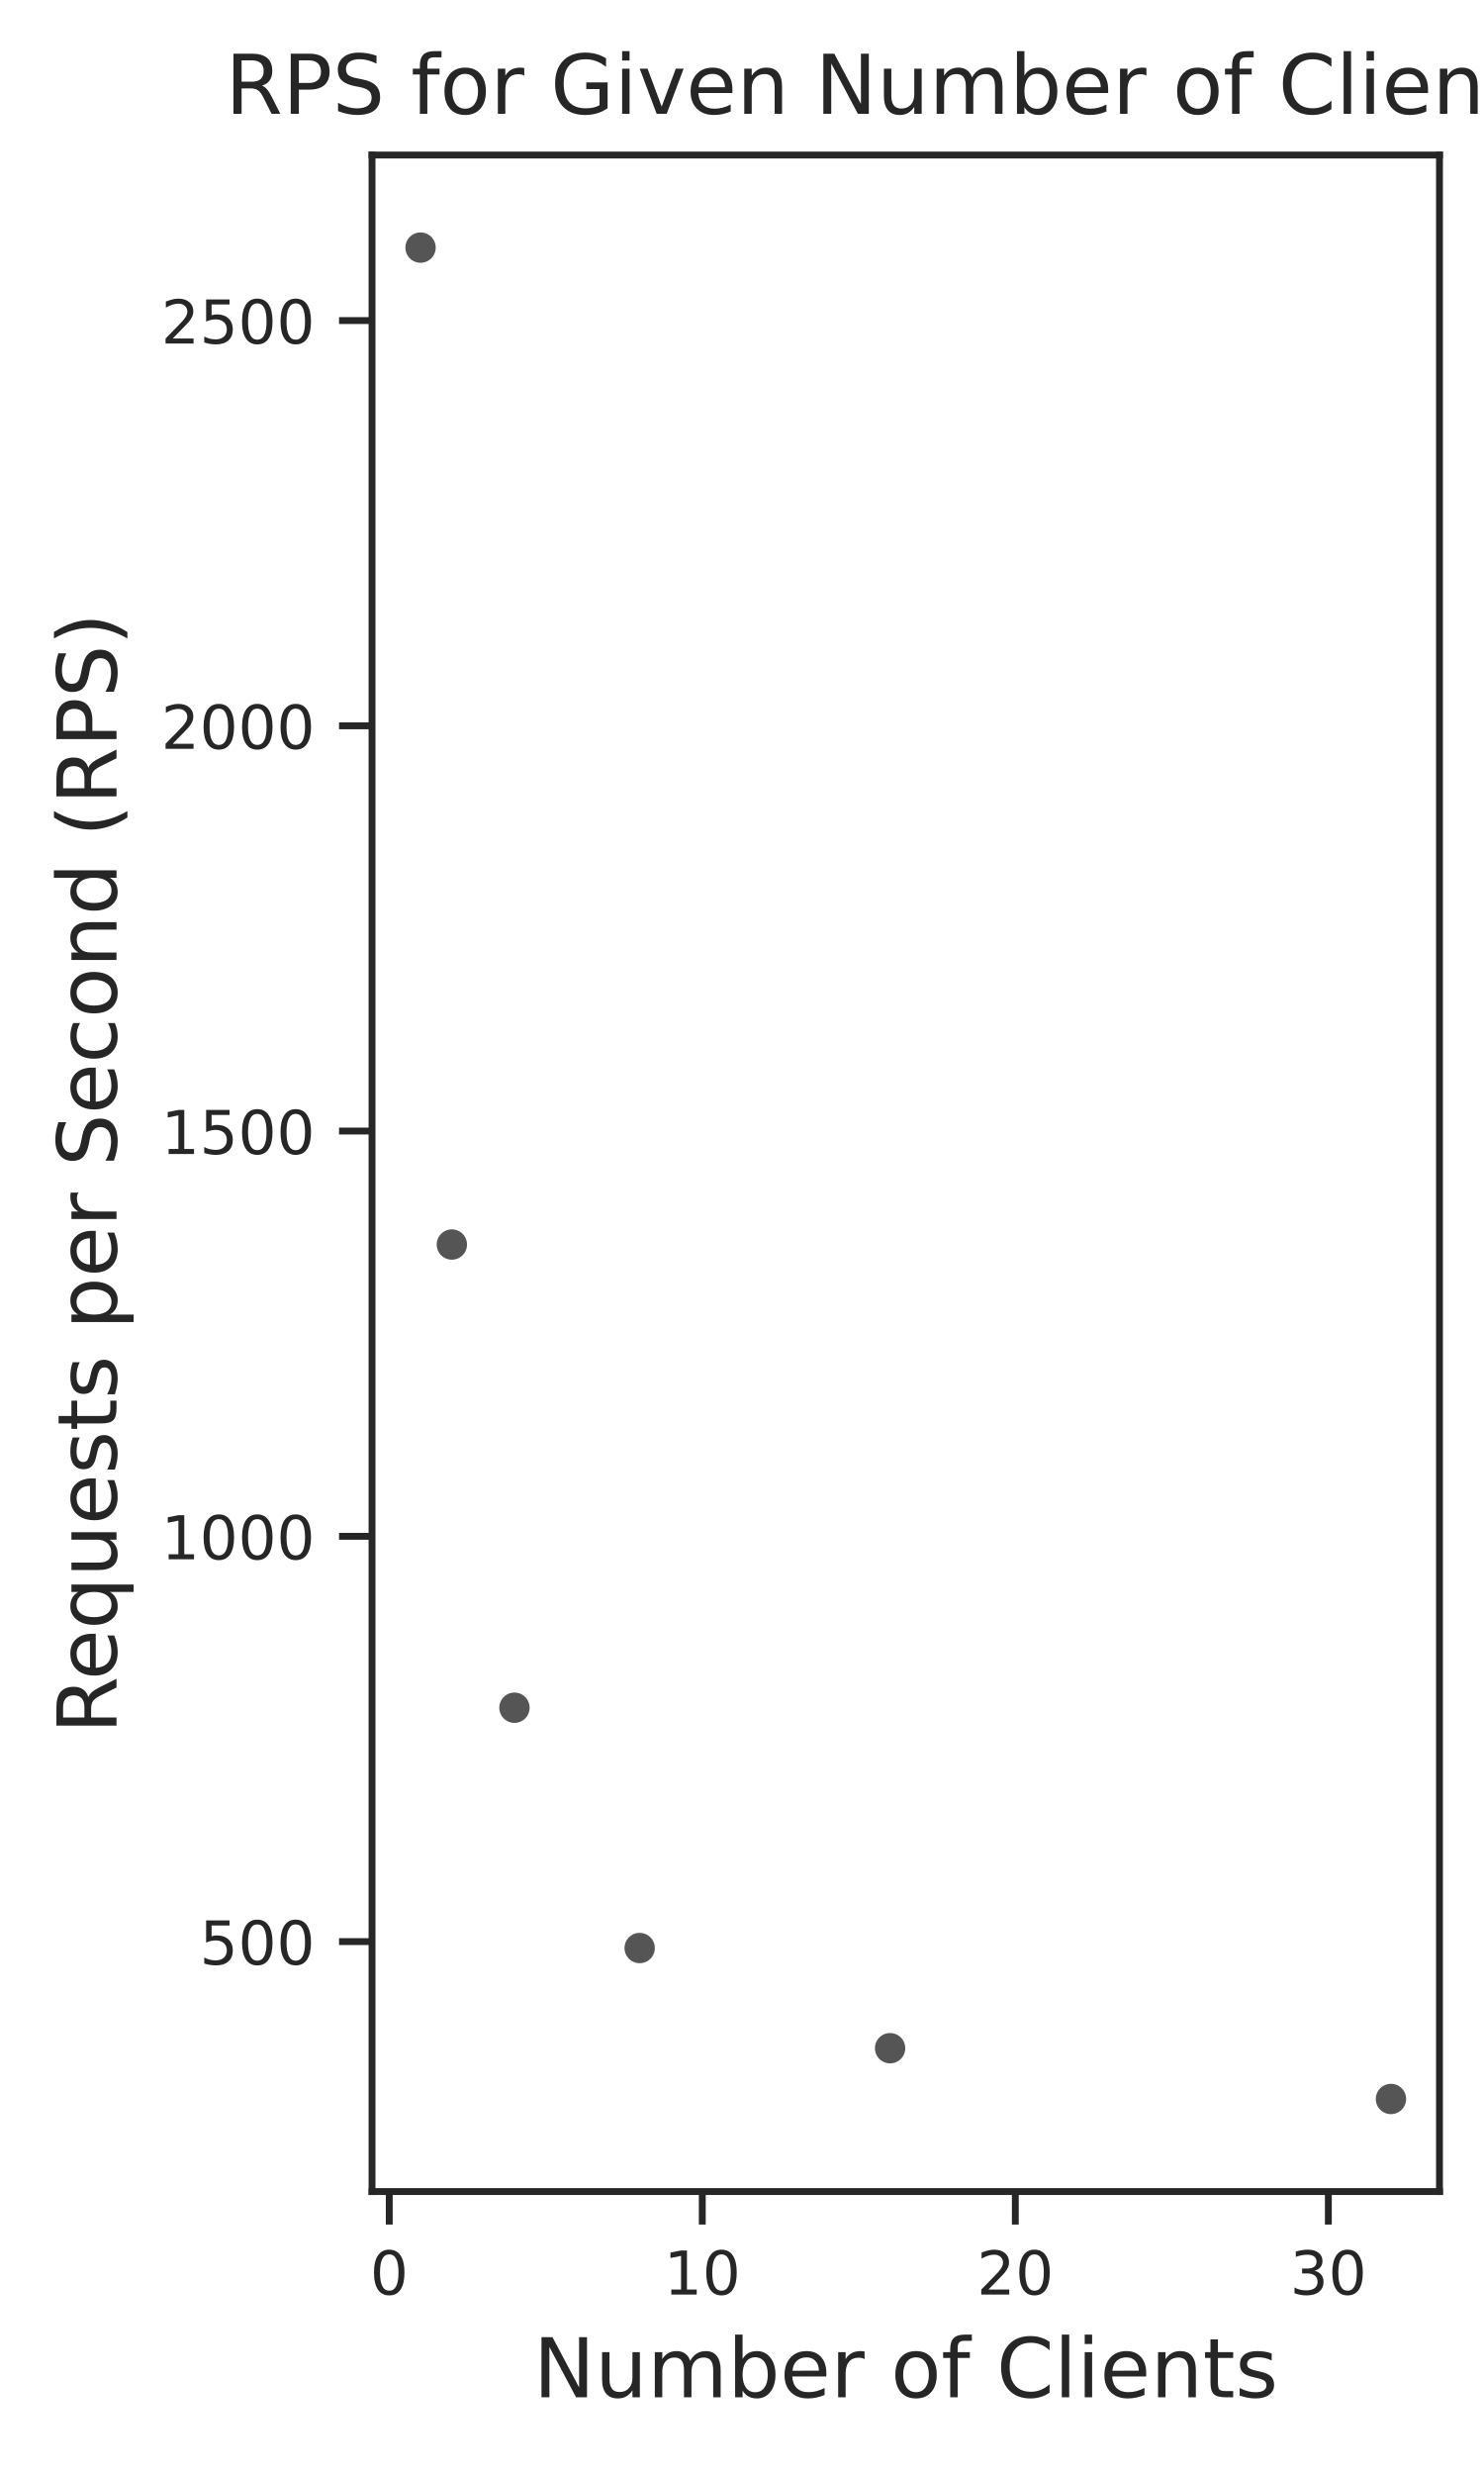
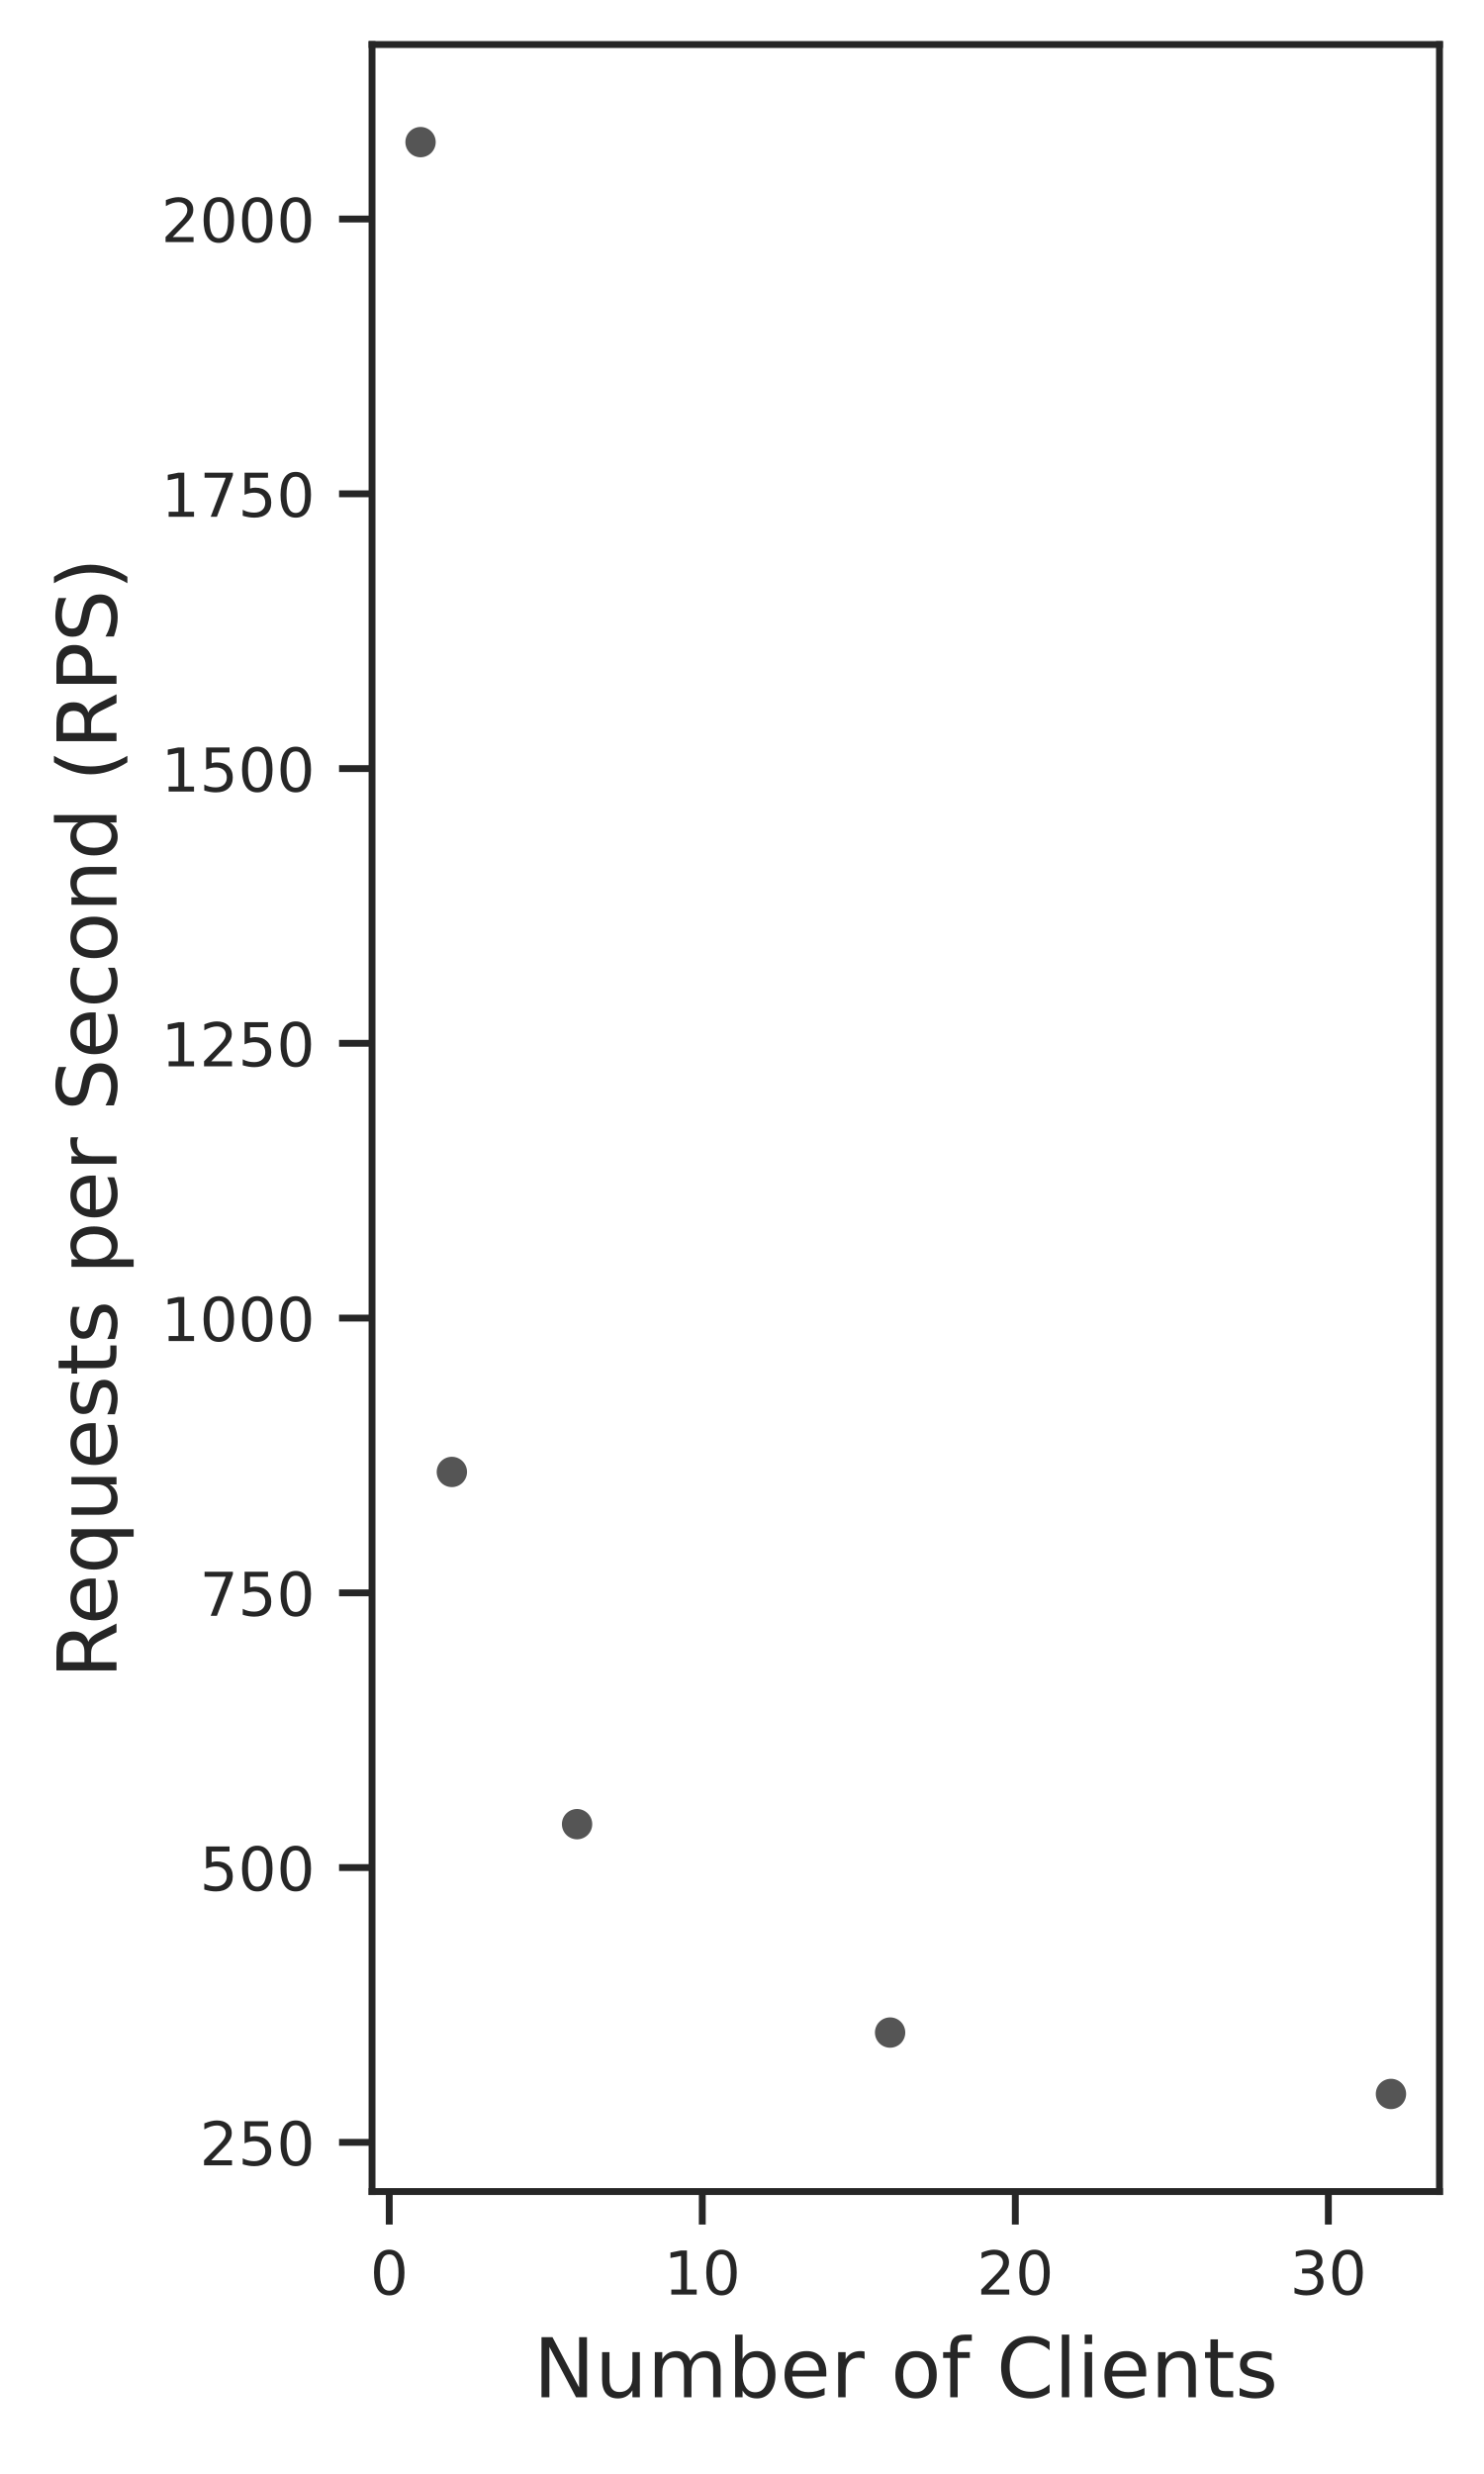
<svg xmlns="http://www.w3.org/2000/svg" xmlns:xlink="http://www.w3.org/1999/xlink" width="216pt" height="360pt" viewBox="0 0 216 360" version="1.1">
  <defs>
    <style type="text/css">*{stroke-linejoin: round; stroke-linecap: butt}</style>
  </defs>
  <g id="figure_1">
    <g id="patch_1">
      <path d="M 0 360  L 216 360  L 216 0  L 0 0  z " style="fill: #ffffff" />
    </g>
    <g id="axes_1">
      <g id="patch_2">
-         <path d="M 54.15 318.9  L 209.52 318.9  L 209.52 22.56  L 54.15 22.56  z " style="fill: #ffffff" />
+         <path d="M 54.15 318.9  L 209.52 318.9  L 209.52 6.48  L 54.15 6.48  z " style="fill: #ffffff" />
      </g>
      <g id="matplotlib.axis_1">
        <g id="xtick_1">
          <g id="line2d_1">
            <defs>
-               <path id="m7d0a64b195" d="M 0 0  L 0 4.8  " style="stroke: #262626" />
+               <path id="m28292de7e5" d="M 0 0  L 0 4.8  " style="stroke: #262626" />
            </defs>
            <g>
-               <use xlink:href="#m7d0a64b195" x="56.656" y="318.9" style="fill: #262626; stroke: #262626" />
+               <use xlink:href="#m28292de7e5" x="56.656" y="318.9" style="fill: #262626; stroke: #262626" />
            </g>
          </g>
          <g id="text_1">
            <g style="fill: #262626" transform="translate(53.85647 333.8866)scale(0.088 -0.088)">
              <defs>
                <path id="DejaVuSans-30" d="M 2034 4250  Q 1547 4250 1301 3770  Q 1056 3291 1056 2328  Q 1056 1369 1301 889  Q 1547 409 2034 409  Q 2525 409 2770 889  Q 3016 1369 3016 2328  Q 3016 3291 2770 3770  Q 2525 4250 2034 4250  z M 2034 4750  Q 2819 4750 3233 4129  Q 3647 3509 3647 2328  Q 3647 1150 3233 529  Q 2819 -91 2034 -91  Q 1250 -91 836 529  Q 422 1150 422 2328  Q 422 3509 836 4129  Q 1250 4750 2034 4750  z " transform="scale(0.015625)" />
              </defs>
              <use xlink:href="#DejaVuSans-30" />
            </g>
          </g>
        </g>
        <g id="xtick_2">
          <g id="line2d_2">
            <g>
-               <use xlink:href="#m7d0a64b195" x="102.219" y="318.9" style="fill: #262626; stroke: #262626" />
+               <use xlink:href="#m28292de7e5" x="102.219" y="318.9" style="fill: #262626; stroke: #262626" />
            </g>
          </g>
          <g id="text_2">
            <g style="fill: #262626" transform="translate(96.62002 333.8866)scale(0.088 -0.088)">
              <defs>
                <path id="DejaVuSans-31" d="M 794 531  L 1825 531  L 1825 4091  L 703 3866  L 703 4441  L 1819 4666  L 2450 4666  L 2450 531  L 3481 531  L 3481 0  L 794 0  L 794 531  z " transform="scale(0.015625)" />
              </defs>
              <use xlink:href="#DejaVuSans-31" />
              <use xlink:href="#DejaVuSans-30" x="63.623" />
            </g>
          </g>
        </g>
        <g id="xtick_3">
          <g id="line2d_3">
            <g>
-               <use xlink:href="#m7d0a64b195" x="147.782" y="318.9" style="fill: #262626; stroke: #262626" />
+               <use xlink:href="#m28292de7e5" x="147.782" y="318.9" style="fill: #262626; stroke: #262626" />
            </g>
          </g>
          <g id="text_3">
            <g style="fill: #262626" transform="translate(142.1831 333.8866)scale(0.088 -0.088)">
              <defs>
                <path id="DejaVuSans-32" d="M 1228 531  L 3431 531  L 3431 0  L 469 0  L 469 531  Q 828 903 1448 1529  Q 2069 2156 2228 2338  Q 2531 2678 2651 2914  Q 2772 3150 2772 3378  Q 2772 3750 2511 3984  Q 2250 4219 1831 4219  Q 1534 4219 1204 4116  Q 875 4013 500 3803  L 500 4441  Q 881 4594 1212 4672  Q 1544 4750 1819 4750  Q 2544 4750 2975 4387  Q 3406 4025 3406 3419  Q 3406 3131 3298 2873  Q 3191 2616 2906 2266  Q 2828 2175 2409 1742  Q 1991 1309 1228 531  z " transform="scale(0.015625)" />
              </defs>
              <use xlink:href="#DejaVuSans-32" />
              <use xlink:href="#DejaVuSans-30" x="63.623" />
            </g>
          </g>
        </g>
        <g id="xtick_4">
          <g id="line2d_4">
            <g>
-               <use xlink:href="#m7d0a64b195" x="193.345" y="318.9" style="fill: #262626; stroke: #262626" />
+               <use xlink:href="#m28292de7e5" x="193.345" y="318.9" style="fill: #262626; stroke: #262626" />
            </g>
          </g>
          <g id="text_4">
            <g style="fill: #262626" transform="translate(187.7461 333.8866)scale(0.088 -0.088)">
              <defs>
                <path id="DejaVuSans-33" d="M 2597 2516  Q 3050 2419 3304 2112  Q 3559 1806 3559 1356  Q 3559 666 3084 287  Q 2609 -91 1734 -91  Q 1441 -91 1130 -33  Q 819 25 488 141  L 488 750  Q 750 597 1062 519  Q 1375 441 1716 441  Q 2309 441 2620 675  Q 2931 909 2931 1356  Q 2931 1769 2642 2001  Q 2353 2234 1838 2234  L 1294 2234  L 1294 2753  L 1863 2753  Q 2328 2753 2575 2939  Q 2822 3125 2822 3475  Q 2822 3834 2567 4026  Q 2313 4219 1838 4219  Q 1578 4219 1281 4162  Q 984 4106 628 3988  L 628 4550  Q 988 4650 1302 4700  Q 1616 4750 1894 4750  Q 2613 4750 3031 4423  Q 3450 4097 3450 3541  Q 3450 3153 3228 2886  Q 3006 2619 2597 2516  z " transform="scale(0.015625)" />
              </defs>
              <use xlink:href="#DejaVuSans-33" />
              <use xlink:href="#DejaVuSans-30" x="63.623" />
            </g>
          </g>
        </g>
        <g id="text_5">
          <g style="fill: #262626" transform="translate(77.63906 348.8349)scale(0.12 -0.12)">
            <defs>
              <path id="DejaVuSans-4e" d="M 628 4666  L 1478 4666  L 3547 763  L 3547 4666  L 4159 4666  L 4159 0  L 3309 0  L 1241 3903  L 1241 0  L 628 0  L 628 4666  z " transform="scale(0.015625)" />
              <path id="DejaVuSans-75" d="M 544 1381  L 544 3500  L 1119 3500  L 1119 1403  Q 1119 906 1312 657  Q 1506 409 1894 409  Q 2359 409 2629 706  Q 2900 1003 2900 1516  L 2900 3500  L 3475 3500  L 3475 0  L 2900 0  L 2900 538  Q 2691 219 2414 64  Q 2138 -91 1772 -91  Q 1169 -91 856 284  Q 544 659 544 1381  z M 1991 3584  L 1991 3584  z " transform="scale(0.015625)" />
              <path id="DejaVuSans-6d" d="M 3328 2828  Q 3544 3216 3844 3400  Q 4144 3584 4550 3584  Q 5097 3584 5394 3201  Q 5691 2819 5691 2113  L 5691 0  L 5113 0  L 5113 2094  Q 5113 2597 4934 2840  Q 4756 3084 4391 3084  Q 3944 3084 3684 2787  Q 3425 2491 3425 1978  L 3425 0  L 2847 0  L 2847 2094  Q 2847 2600 2669 2842  Q 2491 3084 2119 3084  Q 1678 3084 1418 2786  Q 1159 2488 1159 1978  L 1159 0  L 581 0  L 581 3500  L 1159 3500  L 1159 2956  Q 1356 3278 1631 3431  Q 1906 3584 2284 3584  Q 2666 3584 2933 3390  Q 3200 3197 3328 2828  z " transform="scale(0.015625)" />
              <path id="DejaVuSans-62" d="M 3116 1747  Q 3116 2381 2855 2742  Q 2594 3103 2138 3103  Q 1681 3103 1420 2742  Q 1159 2381 1159 1747  Q 1159 1113 1420 752  Q 1681 391 2138 391  Q 2594 391 2855 752  Q 3116 1113 3116 1747  z M 1159 2969  Q 1341 3281 1617 3432  Q 1894 3584 2278 3584  Q 2916 3584 3314 3078  Q 3713 2572 3713 1747  Q 3713 922 3314 415  Q 2916 -91 2278 -91  Q 1894 -91 1617 61  Q 1341 213 1159 525  L 1159 0  L 581 0  L 581 4863  L 1159 4863  L 1159 2969  z " transform="scale(0.015625)" />
              <path id="DejaVuSans-65" d="M 3597 1894  L 3597 1613  L 953 1613  Q 991 1019 1311 708  Q 1631 397 2203 397  Q 2534 397 2845 478  Q 3156 559 3463 722  L 3463 178  Q 3153 47 2828 -22  Q 2503 -91 2169 -91  Q 1331 -91 842 396  Q 353 884 353 1716  Q 353 2575 817 3079  Q 1281 3584 2069 3584  Q 2775 3584 3186 3129  Q 3597 2675 3597 1894  z M 3022 2063  Q 3016 2534 2758 2815  Q 2500 3097 2075 3097  Q 1594 3097 1305 2825  Q 1016 2553 972 2059  L 3022 2063  z " transform="scale(0.015625)" />
              <path id="DejaVuSans-72" d="M 2631 2963  Q 2534 3019 2420 3045  Q 2306 3072 2169 3072  Q 1681 3072 1420 2755  Q 1159 2438 1159 1844  L 1159 0  L 581 0  L 581 3500  L 1159 3500  L 1159 2956  Q 1341 3275 1631 3429  Q 1922 3584 2338 3584  Q 2397 3584 2469 3576  Q 2541 3569 2628 3553  L 2631 2963  z " transform="scale(0.015625)" />
              <path id="DejaVuSans-20" transform="scale(0.015625)" />
              <path id="DejaVuSans-6f" d="M 1959 3097  Q 1497 3097 1228 2736  Q 959 2375 959 1747  Q 959 1119 1226 758  Q 1494 397 1959 397  Q 2419 397 2687 759  Q 2956 1122 2956 1747  Q 2956 2369 2687 2733  Q 2419 3097 1959 3097  z M 1959 3584  Q 2709 3584 3137 3096  Q 3566 2609 3566 1747  Q 3566 888 3137 398  Q 2709 -91 1959 -91  Q 1206 -91 779 398  Q 353 888 353 1747  Q 353 2609 779 3096  Q 1206 3584 1959 3584  z " transform="scale(0.015625)" />
              <path id="DejaVuSans-66" d="M 2375 4863  L 2375 4384  L 1825 4384  Q 1516 4384 1395 4259  Q 1275 4134 1275 3809  L 1275 3500  L 2222 3500  L 2222 3053  L 1275 3053  L 1275 0  L 697 0  L 697 3053  L 147 3053  L 147 3500  L 697 3500  L 697 3744  Q 697 4328 969 4595  Q 1241 4863 1831 4863  L 2375 4863  z " transform="scale(0.015625)" />
              <path id="DejaVuSans-43" d="M 4122 4306  L 4122 3641  Q 3803 3938 3442 4084  Q 3081 4231 2675 4231  Q 1875 4231 1450 3742  Q 1025 3253 1025 2328  Q 1025 1406 1450 917  Q 1875 428 2675 428  Q 3081 428 3442 575  Q 3803 722 4122 1019  L 4122 359  Q 3791 134 3420 21  Q 3050 -91 2638 -91  Q 1578 -91 968 557  Q 359 1206 359 2328  Q 359 3453 968 4101  Q 1578 4750 2638 4750  Q 3056 4750 3426 4639  Q 3797 4528 4122 4306  z " transform="scale(0.015625)" />
              <path id="DejaVuSans-6c" d="M 603 4863  L 1178 4863  L 1178 0  L 603 0  L 603 4863  z " transform="scale(0.015625)" />
              <path id="DejaVuSans-69" d="M 603 3500  L 1178 3500  L 1178 0  L 603 0  L 603 3500  z M 603 4863  L 1178 4863  L 1178 4134  L 603 4134  L 603 4863  z " transform="scale(0.015625)" />
              <path id="DejaVuSans-6e" d="M 3513 2113  L 3513 0  L 2938 0  L 2938 2094  Q 2938 2591 2744 2837  Q 2550 3084 2163 3084  Q 1697 3084 1428 2787  Q 1159 2491 1159 1978  L 1159 0  L 581 0  L 581 3500  L 1159 3500  L 1159 2956  Q 1366 3272 1645 3428  Q 1925 3584 2291 3584  Q 2894 3584 3203 3211  Q 3513 2838 3513 2113  z " transform="scale(0.015625)" />
              <path id="DejaVuSans-74" d="M 1172 4494  L 1172 3500  L 2356 3500  L 2356 3053  L 1172 3053  L 1172 1153  Q 1172 725 1289 603  Q 1406 481 1766 481  L 2356 481  L 2356 0  L 1766 0  Q 1100 0 847 248  Q 594 497 594 1153  L 594 3053  L 172 3053  L 172 3500  L 594 3500  L 594 4494  L 1172 4494  z " transform="scale(0.015625)" />
              <path id="DejaVuSans-73" d="M 2834 3397  L 2834 2853  Q 2591 2978 2328 3040  Q 2066 3103 1784 3103  Q 1356 3103 1142 2972  Q 928 2841 928 2578  Q 928 2378 1081 2264  Q 1234 2150 1697 2047  L 1894 2003  Q 2506 1872 2764 1633  Q 3022 1394 3022 966  Q 3022 478 2636 193  Q 2250 -91 1575 -91  Q 1294 -91 989 -36  Q 684 19 347 128  L 347 722  Q 666 556 975 473  Q 1284 391 1588 391  Q 1994 391 2212 530  Q 2431 669 2431 922  Q 2431 1156 2273 1281  Q 2116 1406 1581 1522  L 1381 1569  Q 847 1681 609 1914  Q 372 2147 372 2553  Q 372 3047 722 3315  Q 1072 3584 1716 3584  Q 2034 3584 2315 3537  Q 2597 3491 2834 3397  z " transform="scale(0.015625)" />
            </defs>
            <use xlink:href="#DejaVuSans-4e" />
            <use xlink:href="#DejaVuSans-75" x="74.805" />
            <use xlink:href="#DejaVuSans-6d" x="138.184" />
            <use xlink:href="#DejaVuSans-62" x="235.596" />
            <use xlink:href="#DejaVuSans-65" x="299.072" />
            <use xlink:href="#DejaVuSans-72" x="360.596" />
            <use xlink:href="#DejaVuSans-20" x="401.709" />
            <use xlink:href="#DejaVuSans-6f" x="433.496" />
            <use xlink:href="#DejaVuSans-66" x="494.678" />
            <use xlink:href="#DejaVuSans-20" x="529.883" />
            <use xlink:href="#DejaVuSans-43" x="561.67" />
            <use xlink:href="#DejaVuSans-6c" x="631.494" />
            <use xlink:href="#DejaVuSans-69" x="659.277" />
            <use xlink:href="#DejaVuSans-65" x="687.061" />
            <use xlink:href="#DejaVuSans-6e" x="748.584" />
            <use xlink:href="#DejaVuSans-74" x="811.963" />
            <use xlink:href="#DejaVuSans-73" x="851.172" />
          </g>
        </g>
      </g>
      <g id="matplotlib.axis_2">
        <g id="ytick_1">
          <g id="line2d_5">
            <defs>
-               <path id="meb60f7f694" d="M 0 0  L -4.8 0  " style="stroke: #262626" />
+               <path id="m75b743c67d" d="M 0 0  L -4.8 0  " style="stroke: #262626" />
            </defs>
            <g>
-               <use xlink:href="#meb60f7f694" x="54.15" y="282.524" style="fill: #262626; stroke: #262626" />
+               <use xlink:href="#m75b743c67d" x="54.15" y="311.74" style="fill: #262626; stroke: #262626" />
            </g>
          </g>
          <g id="text_6">
-             <g style="fill: #262626" transform="translate(29.053 285.8671)scale(0.088 -0.088)">
+             <g style="fill: #262626" transform="translate(29.053 315.0838)scale(0.088 -0.088)">
              <defs>
                <path id="DejaVuSans-35" d="M 691 4666  L 3169 4666  L 3169 4134  L 1269 4134  L 1269 2991  Q 1406 3038 1543 3061  Q 1681 3084 1819 3084  Q 2600 3084 3056 2656  Q 3513 2228 3513 1497  Q 3513 744 3044 326  Q 2575 -91 1722 -91  Q 1428 -91 1123 -41  Q 819 9 494 109  L 494 744  Q 775 591 1075 516  Q 1375 441 1709 441  Q 2250 441 2565 725  Q 2881 1009 2881 1497  Q 2881 1984 2565 2268  Q 2250 2553 1709 2553  Q 1456 2553 1204 2497  Q 953 2441 691 2322  L 691 4666  z " transform="scale(0.015625)" />
              </defs>
-               <use xlink:href="#DejaVuSans-35" />
-               <use xlink:href="#DejaVuSans-30" x="63.623" />
+               <use xlink:href="#DejaVuSans-32" />
+               <use xlink:href="#DejaVuSans-35" x="63.623" />
              <use xlink:href="#DejaVuSans-30" x="127.246" />
            </g>
          </g>
        </g>
        <g id="ytick_2">
          <g id="line2d_6">
            <g>
-               <use xlink:href="#meb60f7f694" x="54.15" y="223.554" style="fill: #262626; stroke: #262626" />
+               <use xlink:href="#m75b743c67d" x="54.15" y="271.76" style="fill: #262626; stroke: #262626" />
            </g>
          </g>
          <g id="text_7">
-             <g style="fill: #262626" transform="translate(23.454 226.8973)scale(0.088 -0.088)">
-               <use xlink:href="#DejaVuSans-31" />
-               <use xlink:href="#DejaVuSans-30" x="63.623" />
-               <use xlink:href="#DejaVuSans-30" x="127.246" />
-               <use xlink:href="#DejaVuSans-30" x="190.869" />
+             <g style="fill: #262626" transform="translate(29.053 275.1031)scale(0.088 -0.088)">
+               <use xlink:href="#DejaVuSans-35" />
+               <use xlink:href="#DejaVuSans-30" x="63.623" />
+               <use xlink:href="#DejaVuSans-30" x="127.246" />
            </g>
          </g>
        </g>
        <g id="ytick_3">
          <g id="line2d_7">
            <g>
-               <use xlink:href="#meb60f7f694" x="54.15" y="164.584" style="fill: #262626; stroke: #262626" />
+               <use xlink:href="#m75b743c67d" x="54.15" y="231.779" style="fill: #262626; stroke: #262626" />
            </g>
          </g>
          <g id="text_8">
-             <g style="fill: #262626" transform="translate(23.454 167.9275)scale(0.088 -0.088)">
-               <use xlink:href="#DejaVuSans-31" />
+             <g style="fill: #262626" transform="translate(29.053 235.1224)scale(0.088 -0.088)">
+               <defs>
+                 <path id="DejaVuSans-37" d="M 525 4666  L 3525 4666  L 3525 4397  L 1831 0  L 1172 0  L 2766 4134  L 525 4134  L 525 4666  z " transform="scale(0.015625)" />
+               </defs>
+               <use xlink:href="#DejaVuSans-37" />
              <use xlink:href="#DejaVuSans-35" x="63.623" />
              <use xlink:href="#DejaVuSans-30" x="127.246" />
-               <use xlink:href="#DejaVuSans-30" x="190.869" />
            </g>
          </g>
        </g>
        <g id="ytick_4">
          <g id="line2d_8">
            <g>
-               <use xlink:href="#meb60f7f694" x="54.15" y="105.614" style="fill: #262626; stroke: #262626" />
+               <use xlink:href="#m75b743c67d" x="54.15" y="191.798" style="fill: #262626; stroke: #262626" />
            </g>
          </g>
          <g id="text_9">
-             <g style="fill: #262626" transform="translate(23.454 108.9577)scale(0.088 -0.088)">
-               <use xlink:href="#DejaVuSans-32" />
+             <g style="fill: #262626" transform="translate(23.454 195.1417)scale(0.088 -0.088)">
+               <use xlink:href="#DejaVuSans-31" />
              <use xlink:href="#DejaVuSans-30" x="63.623" />
              <use xlink:href="#DejaVuSans-30" x="127.246" />
              <use xlink:href="#DejaVuSans-30" x="190.869" />
            </g>
          </g>
        </g>
        <g id="ytick_5">
          <g id="line2d_9">
            <g>
-               <use xlink:href="#meb60f7f694" x="54.15" y="46.645" style="fill: #262626; stroke: #262626" />
+               <use xlink:href="#m75b743c67d" x="54.15" y="151.818" style="fill: #262626; stroke: #262626" />
            </g>
          </g>
          <g id="text_10">
-             <g style="fill: #262626" transform="translate(23.454 49.98788)scale(0.088 -0.088)">
+             <g style="fill: #262626" transform="translate(23.454 155.161)scale(0.088 -0.088)">
+               <use xlink:href="#DejaVuSans-31" />
+               <use xlink:href="#DejaVuSans-32" x="63.623" />
+               <use xlink:href="#DejaVuSans-35" x="127.246" />
+               <use xlink:href="#DejaVuSans-30" x="190.869" />
+             </g>
+           </g>
+         </g>
+         <g id="ytick_6">
+           <g id="line2d_10">
+             <g>
+               <use xlink:href="#m75b743c67d" x="54.15" y="111.837" style="fill: #262626; stroke: #262626" />
+             </g>
+           </g>
+           <g id="text_11">
+             <g style="fill: #262626" transform="translate(23.454 115.1802)scale(0.088 -0.088)">
+               <use xlink:href="#DejaVuSans-31" />
+               <use xlink:href="#DejaVuSans-35" x="63.623" />
+               <use xlink:href="#DejaVuSans-30" x="127.246" />
+               <use xlink:href="#DejaVuSans-30" x="190.869" />
+             </g>
+           </g>
+         </g>
+         <g id="ytick_7">
+           <g id="line2d_11">
+             <g>
+               <use xlink:href="#m75b743c67d" x="54.15" y="71.856" style="fill: #262626; stroke: #262626" />
+             </g>
+           </g>
+           <g id="text_12">
+             <g style="fill: #262626" transform="translate(23.454 75.19953)scale(0.088 -0.088)">
+               <use xlink:href="#DejaVuSans-31" />
+               <use xlink:href="#DejaVuSans-37" x="63.623" />
+               <use xlink:href="#DejaVuSans-35" x="127.246" />
+               <use xlink:href="#DejaVuSans-30" x="190.869" />
+             </g>
+           </g>
+         </g>
+         <g id="ytick_8">
+           <g id="line2d_12">
+             <g>
+               <use xlink:href="#m75b743c67d" x="54.15" y="31.876" style="fill: #262626; stroke: #262626" />
+             </g>
+           </g>
+           <g id="text_13">
+             <g style="fill: #262626" transform="translate(23.454 35.21882)scale(0.088 -0.088)">
              <use xlink:href="#DejaVuSans-32" />
-               <use xlink:href="#DejaVuSans-35" x="63.623" />
-               <use xlink:href="#DejaVuSans-30" x="127.246" />
-               <use xlink:href="#DejaVuSans-30" x="190.869" />
-             </g>
-           </g>
-         </g>
-         <g id="text_11">
-           <g style="fill: #262626" transform="translate(16.95838 252.2766)rotate(-90)scale(0.12 -0.12)">
+               <use xlink:href="#DejaVuSans-30" x="63.623" />
+               <use xlink:href="#DejaVuSans-30" x="127.246" />
+               <use xlink:href="#DejaVuSans-30" x="190.869" />
+             </g>
+           </g>
+         </g>
+         <g id="text_14">
+           <g style="fill: #262626" transform="translate(16.95838 244.2366)rotate(-90)scale(0.12 -0.12)">
            <defs>
              <path id="DejaVuSans-52" d="M 2841 2188  Q 3044 2119 3236 1894  Q 3428 1669 3622 1275  L 4263 0  L 3584 0  L 2988 1197  Q 2756 1666 2539 1819  Q 2322 1972 1947 1972  L 1259 1972  L 1259 0  L 628 0  L 628 4666  L 2053 4666  Q 2853 4666 3247 4331  Q 3641 3997 3641 3322  Q 3641 2881 3436 2590  Q 3231 2300 2841 2188  z M 1259 4147  L 1259 2491  L 2053 2491  Q 2509 2491 2742 2702  Q 2975 2913 2975 3322  Q 2975 3731 2742 3939  Q 2509 4147 2053 4147  L 1259 4147  z " transform="scale(0.015625)" />
              <path id="DejaVuSans-71" d="M 947 1747  Q 947 1113 1208 752  Q 1469 391 1925 391  Q 2381 391 2643 752  Q 2906 1113 2906 1747  Q 2906 2381 2643 2742  Q 2381 3103 1925 3103  Q 1469 3103 1208 2742  Q 947 2381 947 1747  z M 2906 525  Q 2725 213 2448 61  Q 2172 -91 1784 -91  Q 1150 -91 751 415  Q 353 922 353 1747  Q 353 2572 751 3078  Q 1150 3584 1784 3584  Q 2172 3584 2448 3432  Q 2725 3281 2906 2969  L 2906 3500  L 3481 3500  L 3481 -1331  L 2906 -1331  L 2906 525  z " transform="scale(0.015625)" />
              <path id="DejaVuSans-70" d="M 1159 525  L 1159 -1331  L 581 -1331  L 581 3500  L 1159 3500  L 1159 2969  Q 1341 3281 1617 3432  Q 1894 3584 2278 3584  Q 2916 3584 3314 3078  Q 3713 2572 3713 1747  Q 3713 922 3314 415  Q 2916 -91 2278 -91  Q 1894 -91 1617 61  Q 1341 213 1159 525  z M 3116 1747  Q 3116 2381 2855 2742  Q 2594 3103 2138 3103  Q 1681 3103 1420 2742  Q 1159 2381 1159 1747  Q 1159 1113 1420 752  Q 1681 391 2138 391  Q 2594 391 2855 752  Q 3116 1113 3116 1747  z " transform="scale(0.015625)" />
              <path id="DejaVuSans-53" d="M 3425 4513  L 3425 3897  Q 3066 4069 2747 4153  Q 2428 4238 2131 4238  Q 1616 4238 1336 4038  Q 1056 3838 1056 3469  Q 1056 3159 1242 3001  Q 1428 2844 1947 2747  L 2328 2669  Q 3034 2534 3370 2195  Q 3706 1856 3706 1288  Q 3706 609 3251 259  Q 2797 -91 1919 -91  Q 1588 -91 1214 -16  Q 841 59 441 206  L 441 856  Q 825 641 1194 531  Q 1563 422 1919 422  Q 2459 422 2753 634  Q 3047 847 3047 1241  Q 3047 1584 2836 1778  Q 2625 1972 2144 2069  L 1759 2144  Q 1053 2284 737 2584  Q 422 2884 422 3419  Q 422 4038 858 4394  Q 1294 4750 2059 4750  Q 2388 4750 2728 4690  Q 3069 4631 3425 4513  z " transform="scale(0.015625)" />
              <path id="DejaVuSans-63" d="M 3122 3366  L 3122 2828  Q 2878 2963 2633 3030  Q 2388 3097 2138 3097  Q 1578 3097 1268 2742  Q 959 2388 959 1747  Q 959 1106 1268 751  Q 1578 397 2138 397  Q 2388 397 2633 464  Q 2878 531 3122 666  L 3122 134  Q 2881 22 2623 -34  Q 2366 -91 2075 -91  Q 1284 -91 818 406  Q 353 903 353 1747  Q 353 2603 823 3093  Q 1294 3584 2113 3584  Q 2378 3584 2631 3529  Q 2884 3475 3122 3366  z " transform="scale(0.015625)" />
              <path id="DejaVuSans-64" d="M 2906 2969  L 2906 4863  L 3481 4863  L 3481 0  L 2906 0  L 2906 525  Q 2725 213 2448 61  Q 2172 -91 1784 -91  Q 1150 -91 751 415  Q 353 922 353 1747  Q 353 2572 751 3078  Q 1150 3584 1784 3584  Q 2172 3584 2448 3432  Q 2725 3281 2906 2969  z M 947 1747  Q 947 1113 1208 752  Q 1469 391 1925 391  Q 2381 391 2643 752  Q 2906 1113 2906 1747  Q 2906 2381 2643 2742  Q 2381 3103 1925 3103  Q 1469 3103 1208 2742  Q 947 2381 947 1747  z " transform="scale(0.015625)" />
              <path id="DejaVuSans-28" d="M 1984 4856  Q 1566 4138 1362 3434  Q 1159 2731 1159 2009  Q 1159 1288 1364 580  Q 1569 -128 1984 -844  L 1484 -844  Q 1016 -109 783 600  Q 550 1309 550 2009  Q 550 2706 781 3412  Q 1013 4119 1484 4856  L 1984 4856  z " transform="scale(0.015625)" />
              <path id="DejaVuSans-50" d="M 1259 4147  L 1259 2394  L 2053 2394  Q 2494 2394 2734 2622  Q 2975 2850 2975 3272  Q 2975 3691 2734 3919  Q 2494 4147 2053 4147  L 1259 4147  z M 628 4666  L 2053 4666  Q 2838 4666 3239 4311  Q 3641 3956 3641 3272  Q 3641 2581 3239 2228  Q 2838 1875 2053 1875  L 1259 1875  L 1259 0  L 628 0  L 628 4666  z " transform="scale(0.015625)" />
              <path id="DejaVuSans-29" d="M 513 4856  L 1013 4856  Q 1481 4119 1714 3412  Q 1947 2706 1947 2009  Q 1947 1309 1714 600  Q 1481 -109 1013 -844  L 513 -844  Q 928 -128 1133 580  Q 1338 1288 1338 2009  Q 1338 2731 1133 3434  Q 928 4138 513 4856  z " transform="scale(0.015625)" />
            </defs>
            <use xlink:href="#DejaVuSans-52" />
            <use xlink:href="#DejaVuSans-65" x="64.982" />
            <use xlink:href="#DejaVuSans-71" x="126.506" />
            <use xlink:href="#DejaVuSans-75" x="189.982" />
            <use xlink:href="#DejaVuSans-65" x="253.361" />
            <use xlink:href="#DejaVuSans-73" x="314.885" />
            <use xlink:href="#DejaVuSans-74" x="366.984" />
            <use xlink:href="#DejaVuSans-73" x="406.193" />
            <use xlink:href="#DejaVuSans-20" x="458.293" />
            <use xlink:href="#DejaVuSans-70" x="490.08" />
            <use xlink:href="#DejaVuSans-65" x="553.557" />
            <use xlink:href="#DejaVuSans-72" x="615.08" />
            <use xlink:href="#DejaVuSans-20" x="656.193" />
            <use xlink:href="#DejaVuSans-53" x="687.98" />
            <use xlink:href="#DejaVuSans-65" x="751.457" />
            <use xlink:href="#DejaVuSans-63" x="812.98" />
            <use xlink:href="#DejaVuSans-6f" x="867.961" />
            <use xlink:href="#DejaVuSans-6e" x="929.143" />
            <use xlink:href="#DejaVuSans-64" x="992.521" />
            <use xlink:href="#DejaVuSans-20" x="1055.998" />
            <use xlink:href="#DejaVuSans-28" x="1087.785" />
            <use xlink:href="#DejaVuSans-52" x="1126.799" />
            <use xlink:href="#DejaVuSans-50" x="1196.281" />
            <use xlink:href="#DejaVuSans-53" x="1256.584" />
            <use xlink:href="#DejaVuSans-29" x="1320.061" />
          </g>
        </g>
      </g>
      <g id="PathCollection_1">
        <defs>
-           <path id="m62abb9ea1d" d="M 0 2.4  C 0.636 2.4 1.247 2.147 1.697 1.697  C 2.147 1.247 2.4 0.636 2.4 0  C 2.4 -0.636 2.147 -1.247 1.697 -1.697  C 1.247 -2.147 0.636 -2.4 0 -2.4  C -0.636 -2.4 -1.247 -2.147 -1.697 -1.697  C -2.147 -1.247 -2.4 -0.636 -2.4 0  C -2.4 0.636 -2.147 1.247 -1.697 1.697  C -1.247 2.147 -0.636 2.4 0 2.4  z " style="stroke: #ffffff; stroke-width: 0.384" />
+           <path id="mf5e9250019" d="M 0 2.4  C 0.636 2.4 1.247 2.147 1.697 1.697  C 2.147 1.247 2.4 0.636 2.4 0  C 2.4 -0.636 2.147 -1.247 1.697 -1.697  C 1.247 -2.147 0.636 -2.4 0 -2.4  C -0.636 -2.4 -1.247 -2.147 -1.697 -1.697  C -2.147 -1.247 -2.4 -0.636 -2.4 0  C -2.4 0.636 -2.147 1.247 -1.697 1.697  C -1.247 2.147 -0.636 2.4 0 2.4  z " style="stroke: #ffffff; stroke-width: 0.384" />
        </defs>
-         <g clip-path="url(#p9c19ddbaac)">
-           <use xlink:href="#m62abb9ea1d" x="61.212" y="36.03" style="fill: #555555; stroke: #ffffff; stroke-width: 0.384" />
-           <use xlink:href="#m62abb9ea1d" x="65.769" y="181.096" style="fill: #555555; stroke: #ffffff; stroke-width: 0.384" />
-           <use xlink:href="#m62abb9ea1d" x="74.881" y="248.496" style="fill: #555555; stroke: #ffffff; stroke-width: 0.384" />
-           <use xlink:href="#m62abb9ea1d" x="93.106" y="283.467" style="fill: #555555; stroke: #ffffff; stroke-width: 0.384" />
-           <use xlink:href="#m62abb9ea1d" x="129.557" y="298.04" style="fill: #555555; stroke: #ffffff; stroke-width: 0.384" />
-           <use xlink:href="#m62abb9ea1d" x="202.458" y="305.43" style="fill: #555555; stroke: #ffffff; stroke-width: 0.384" />
+         <g clip-path="url(#p0aee0002f4)">
+           <use xlink:href="#mf5e9250019" x="61.212" y="20.681" style="fill: #555555; stroke: #ffffff; stroke-width: 0.384" />
+           <use xlink:href="#mf5e9250019" x="65.769" y="214.188" style="fill: #555555; stroke: #ffffff; stroke-width: 0.384" />
+           <use xlink:href="#mf5e9250019" x="83.994" y="265.44" style="fill: #555555; stroke: #ffffff; stroke-width: 0.384" />
+           <use xlink:href="#mf5e9250019" x="129.557" y="295.764" style="fill: #555555; stroke: #ffffff; stroke-width: 0.384" />
+           <use xlink:href="#mf5e9250019" x="202.458" y="304.699" style="fill: #555555; stroke: #ffffff; stroke-width: 0.384" />
        </g>
      </g>
      <g id="patch_3">
-         <path d="M 54.15 318.9  L 54.15 22.56  " style="fill: none; stroke: #262626; stroke-linejoin: miter; stroke-linecap: square" />
+         <path d="M 54.15 318.9  L 54.15 6.48  " style="fill: none; stroke: #262626; stroke-linejoin: miter; stroke-linecap: square" />
      </g>
      <g id="patch_4">
-         <path d="M 209.52 318.9  L 209.52 22.56  " style="fill: none; stroke: #262626; stroke-linejoin: miter; stroke-linecap: square" />
+         <path d="M 209.52 318.9  L 209.52 6.48  " style="fill: none; stroke: #262626; stroke-linejoin: miter; stroke-linecap: square" />
      </g>
      <g id="patch_5">
        <path d="M 54.15 318.9  L 209.52 318.9  " style="fill: none; stroke: #262626; stroke-linejoin: miter; stroke-linecap: square" />
      </g>
      <g id="patch_6">
-         <path d="M 54.15 22.56  L 209.52 22.56  " style="fill: none; stroke: #262626; stroke-linejoin: miter; stroke-linecap: square" />
-       </g>
-       <g id="text_12">
-         <g style="fill: #262626" transform="translate(32.80406 16.56)scale(0.12 -0.12)">
-           <defs>
-             <path id="DejaVuSans-47" d="M 3809 666  L 3809 1919  L 2778 1919  L 2778 2438  L 4434 2438  L 4434 434  Q 4069 175 3628 42  Q 3188 -91 2688 -91  Q 1594 -91 976 548  Q 359 1188 359 2328  Q 359 3472 976 4111  Q 1594 4750 2688 4750  Q 3144 4750 3555 4637  Q 3966 4525 4313 4306  L 4313 3634  Q 3963 3931 3569 4081  Q 3175 4231 2741 4231  Q 1884 4231 1454 3753  Q 1025 3275 1025 2328  Q 1025 1384 1454 906  Q 1884 428 2741 428  Q 3075 428 3337 486  Q 3600 544 3809 666  z " transform="scale(0.015625)" />
-             <path id="DejaVuSans-76" d="M 191 3500  L 800 3500  L 1894 563  L 2988 3500  L 3597 3500  L 2284 0  L 1503 0  L 191 3500  z " transform="scale(0.015625)" />
-             <path id="DejaVuSans-2e" d="M 684 794  L 1344 794  L 1344 0  L 684 0  L 684 794  z " transform="scale(0.015625)" />
-           </defs>
-           <use xlink:href="#DejaVuSans-52" />
-           <use xlink:href="#DejaVuSans-50" x="69.482" />
-           <use xlink:href="#DejaVuSans-53" x="129.785" />
-           <use xlink:href="#DejaVuSans-20" x="193.262" />
-           <use xlink:href="#DejaVuSans-66" x="225.049" />
-           <use xlink:href="#DejaVuSans-6f" x="260.254" />
-           <use xlink:href="#DejaVuSans-72" x="321.436" />
-           <use xlink:href="#DejaVuSans-20" x="362.549" />
-           <use xlink:href="#DejaVuSans-47" x="394.336" />
-           <use xlink:href="#DejaVuSans-69" x="471.826" />
-           <use xlink:href="#DejaVuSans-76" x="499.609" />
-           <use xlink:href="#DejaVuSans-65" x="558.789" />
-           <use xlink:href="#DejaVuSans-6e" x="620.312" />
-           <use xlink:href="#DejaVuSans-20" x="683.691" />
-           <use xlink:href="#DejaVuSans-4e" x="715.479" />
-           <use xlink:href="#DejaVuSans-75" x="790.283" />
-           <use xlink:href="#DejaVuSans-6d" x="853.662" />
-           <use xlink:href="#DejaVuSans-62" x="951.074" />
-           <use xlink:href="#DejaVuSans-65" x="1014.551" />
-           <use xlink:href="#DejaVuSans-72" x="1076.074" />
-           <use xlink:href="#DejaVuSans-20" x="1117.188" />
-           <use xlink:href="#DejaVuSans-6f" x="1148.975" />
-           <use xlink:href="#DejaVuSans-66" x="1210.156" />
-           <use xlink:href="#DejaVuSans-20" x="1245.361" />
-           <use xlink:href="#DejaVuSans-43" x="1277.148" />
-           <use xlink:href="#DejaVuSans-6c" x="1346.973" />
-           <use xlink:href="#DejaVuSans-69" x="1374.756" />
-           <use xlink:href="#DejaVuSans-65" x="1402.539" />
-           <use xlink:href="#DejaVuSans-6e" x="1464.062" />
-           <use xlink:href="#DejaVuSans-74" x="1527.441" />
-           <use xlink:href="#DejaVuSans-73" x="1566.65" />
-           <use xlink:href="#DejaVuSans-2e" x="1618.75" />
-         </g>
+         <path d="M 54.15 6.48  L 209.52 6.48  " style="fill: none; stroke: #262626; stroke-linejoin: miter; stroke-linecap: square" />
      </g>
    </g>
  </g>
  <defs>
-     <clipPath id="p9c19ddbaac">
-       <rect x="54.15" y="22.56" width="155.37" height="296.34" />
+     <clipPath id="p0aee0002f4">
+       <rect x="54.15" y="6.48" width="155.37" height="312.42" />
    </clipPath>
  </defs>
</svg>
